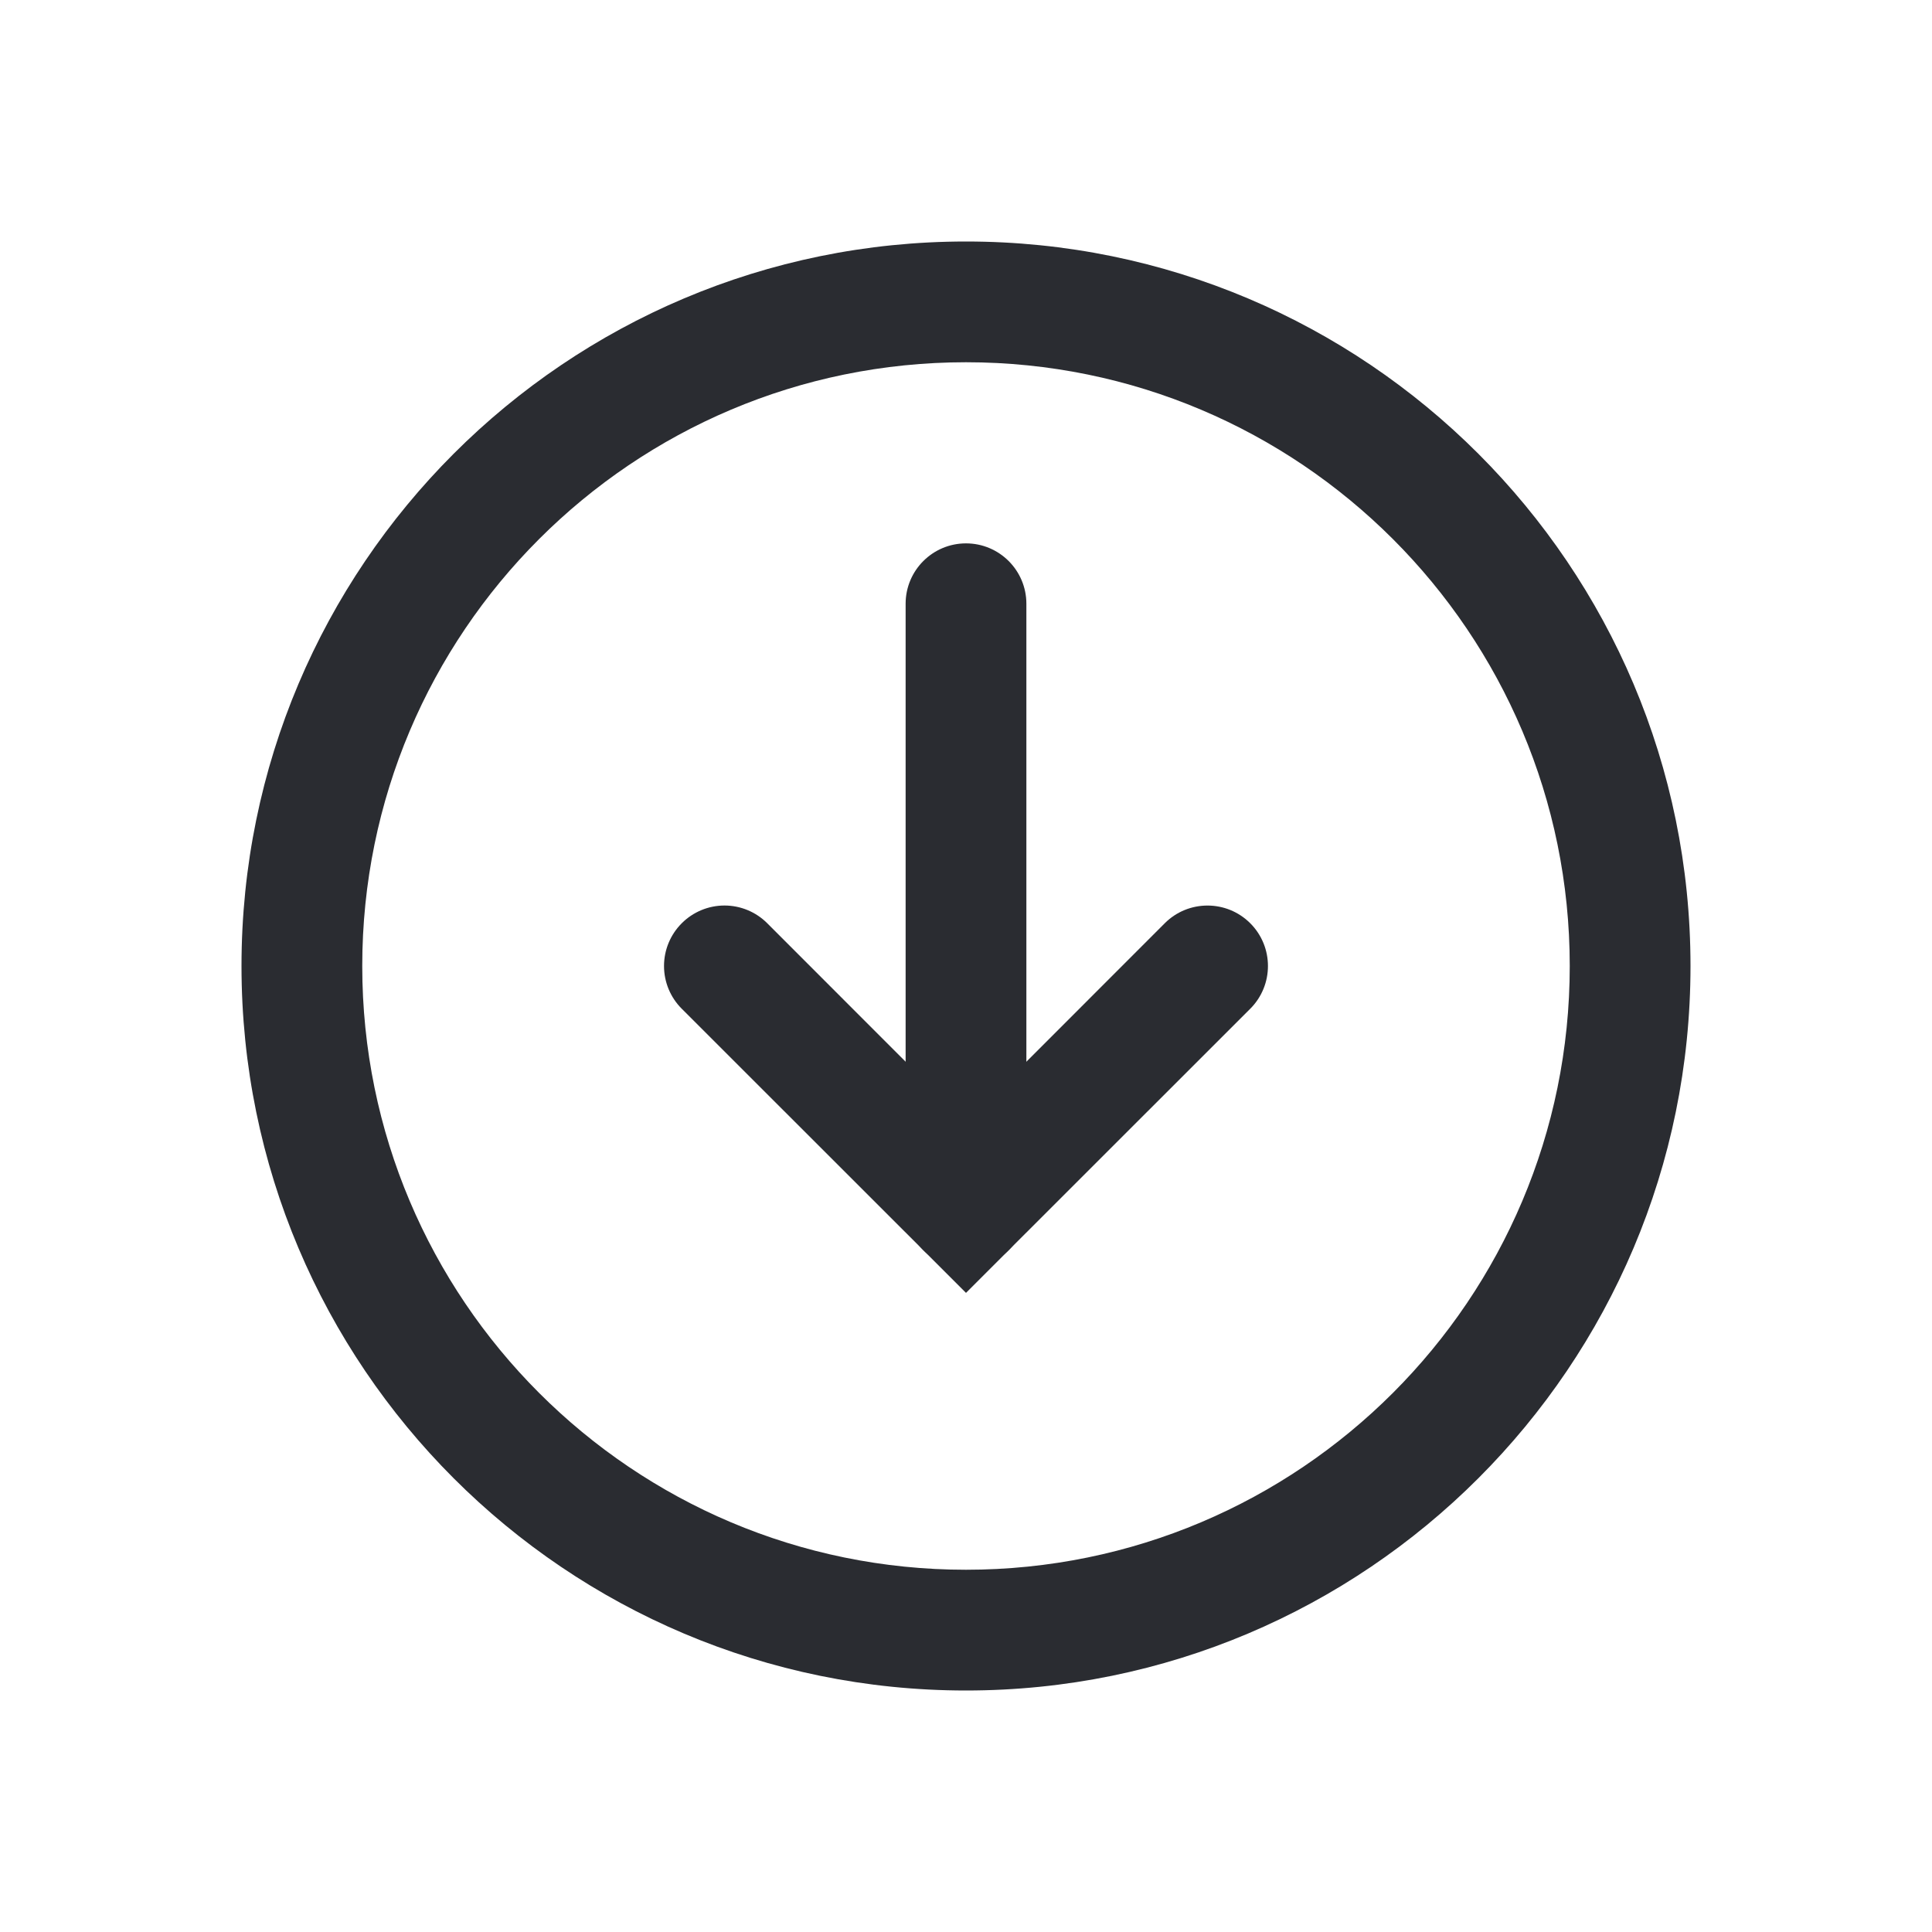
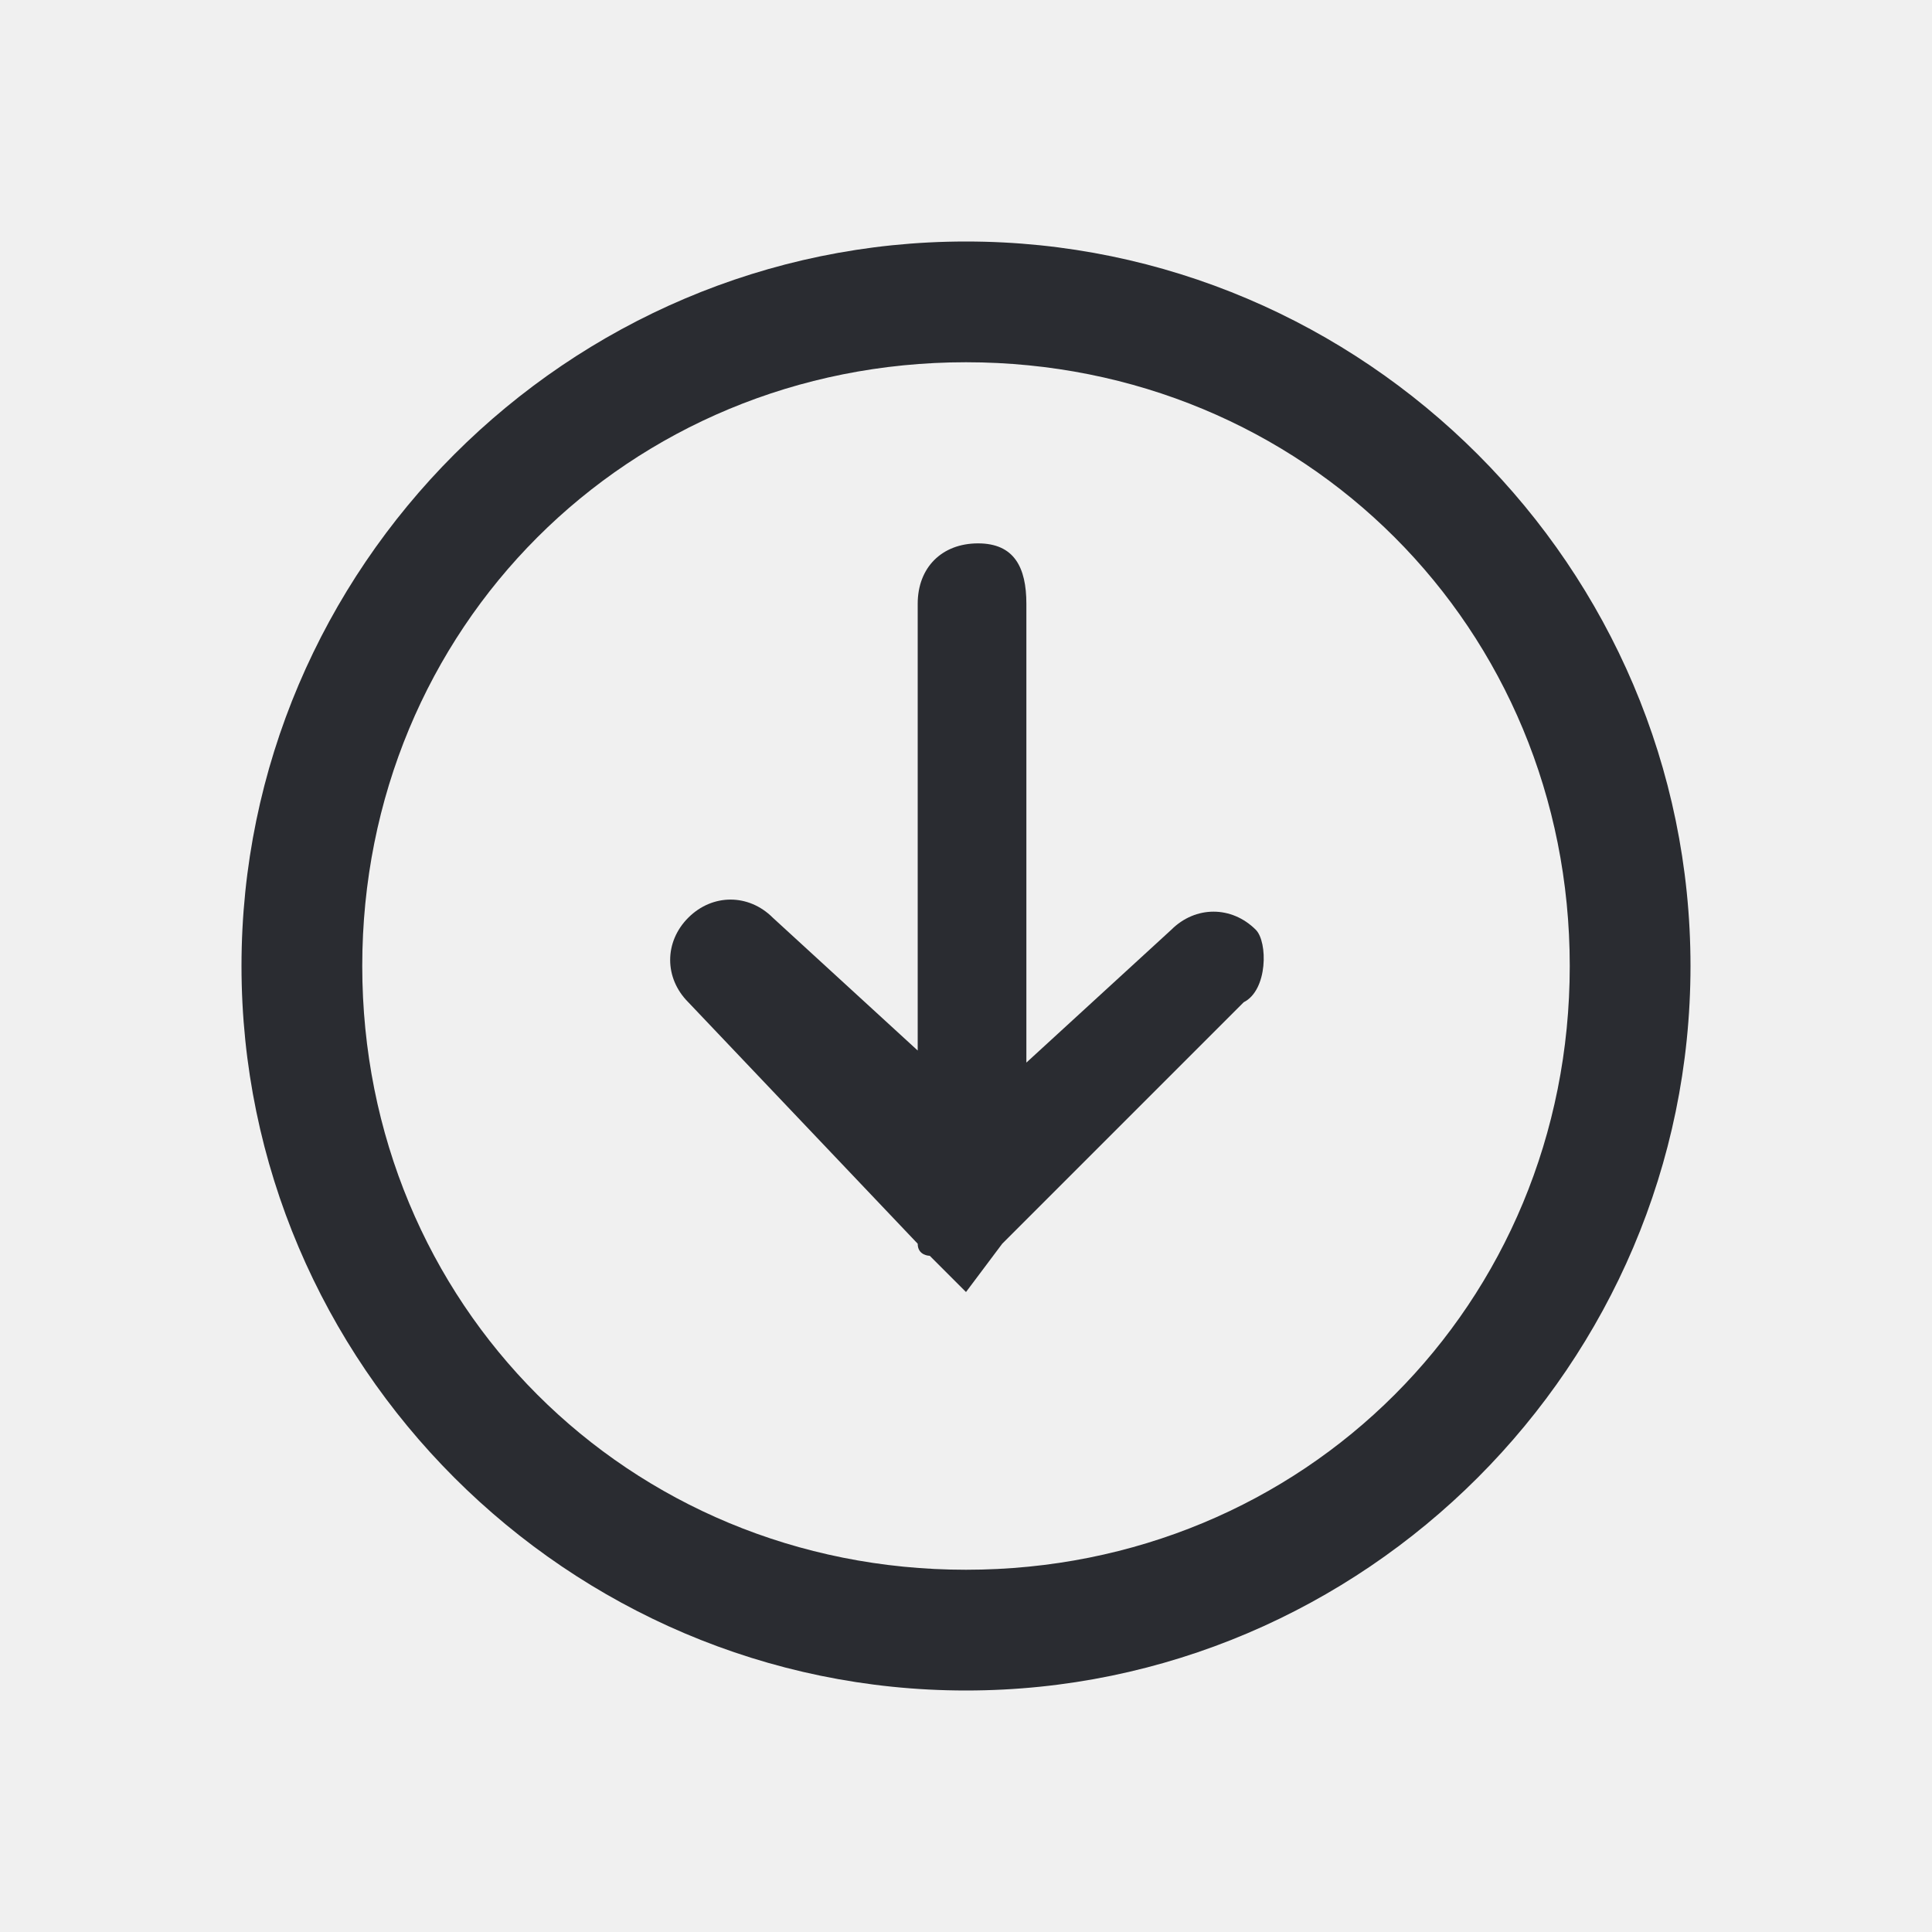
- <svg xmlns="http://www.w3.org/2000/svg" width="16" height="16" fill="none">
-   <path fill="#fff" d="M0 0h16v16H0z" />
-   <g fill-rule="evenodd" clip-rule="evenodd" fill="#2A2C31">
-     <path d="M8 4.5a.5.5 0 01.5.5v5a.5.5 0 01-1 0V5a.5.5 0 01.5-.5z" />
-     <path d="M5.646 7.646a.5.5 0 01.708 0L8 9.293l1.646-1.647a.5.5 0 01.708.708L8 10.707 5.646 8.354a.5.5 0 010-.708z" />
-     <path d="M8 13A5 5 0 108 3a5 5 0 000 10zm0 1A6 6 0 108 2a6 6 0 000 12z" />
+ <svg xmlns="http://www.w3.org/2000/svg" version="1.1" id="Arrow-s" x="0" y="0" viewBox="0 0 16 16" xml:space="preserve">
+   <style>.st1{fill:#2a2c31}</style>
+   <g id="Arrow-down">
+     <g id="circle-arow">
+       <path id="Ellipse_1__x28_Stroke_x29_" class="st1" d="M8 2C4.7 2 2 4.7 2 8s2.7 6 6 6 6-2.7 6-6-2.7-6-6-6zm0 11c-2.8 0-5-2.2-5-5s2.2-5 5-5 5 2.2 5 5-2.2 5-5 5z" />
+       <path class="st1" d="M10.3 8.3l-1.9 1.9-.1.1-.3.4-.3-.3s-.1 0-.1-.1l-1.9-2c-.2-.2-.2-.5 0-.7.2-.2.5-.2.7 0l1.2 1.1V5c0-.3.2-.5.5-.5s.4.2.4.5v3.8l1.2-1.1c.2-.2.5-.2.7 0 .1.1.1.5-.1.6z" />
+     </g>
  </g>
</svg>
